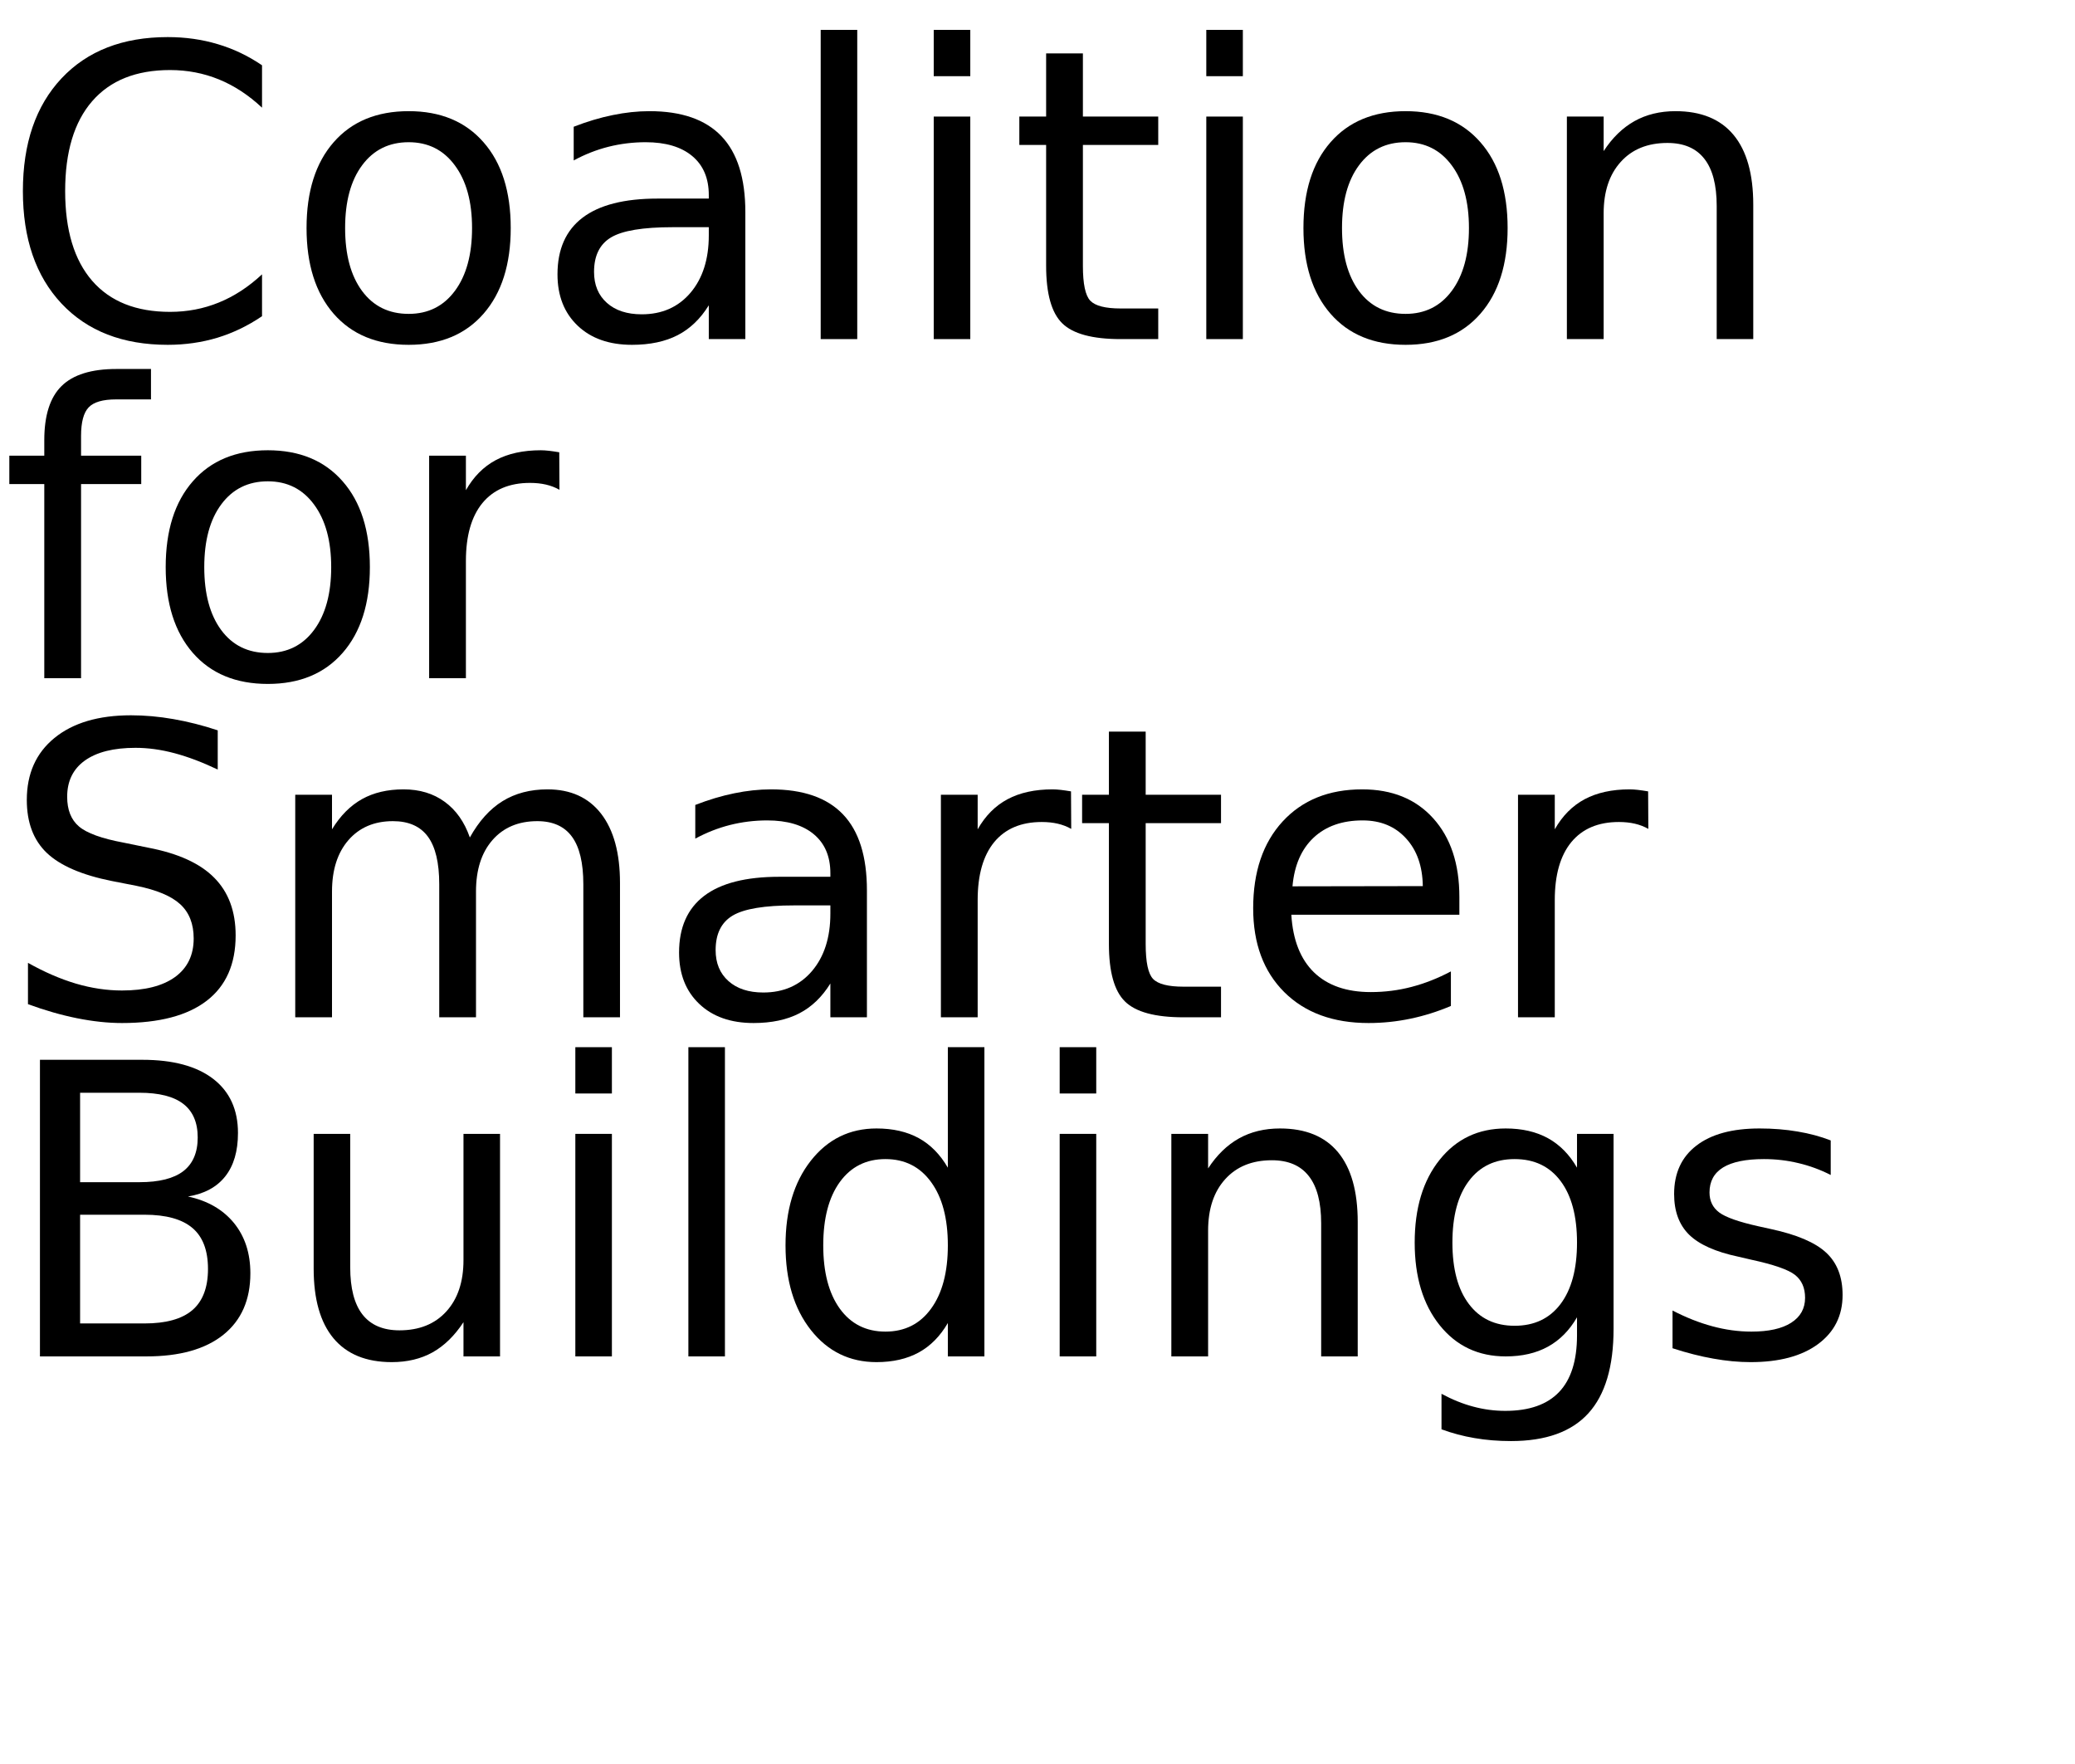
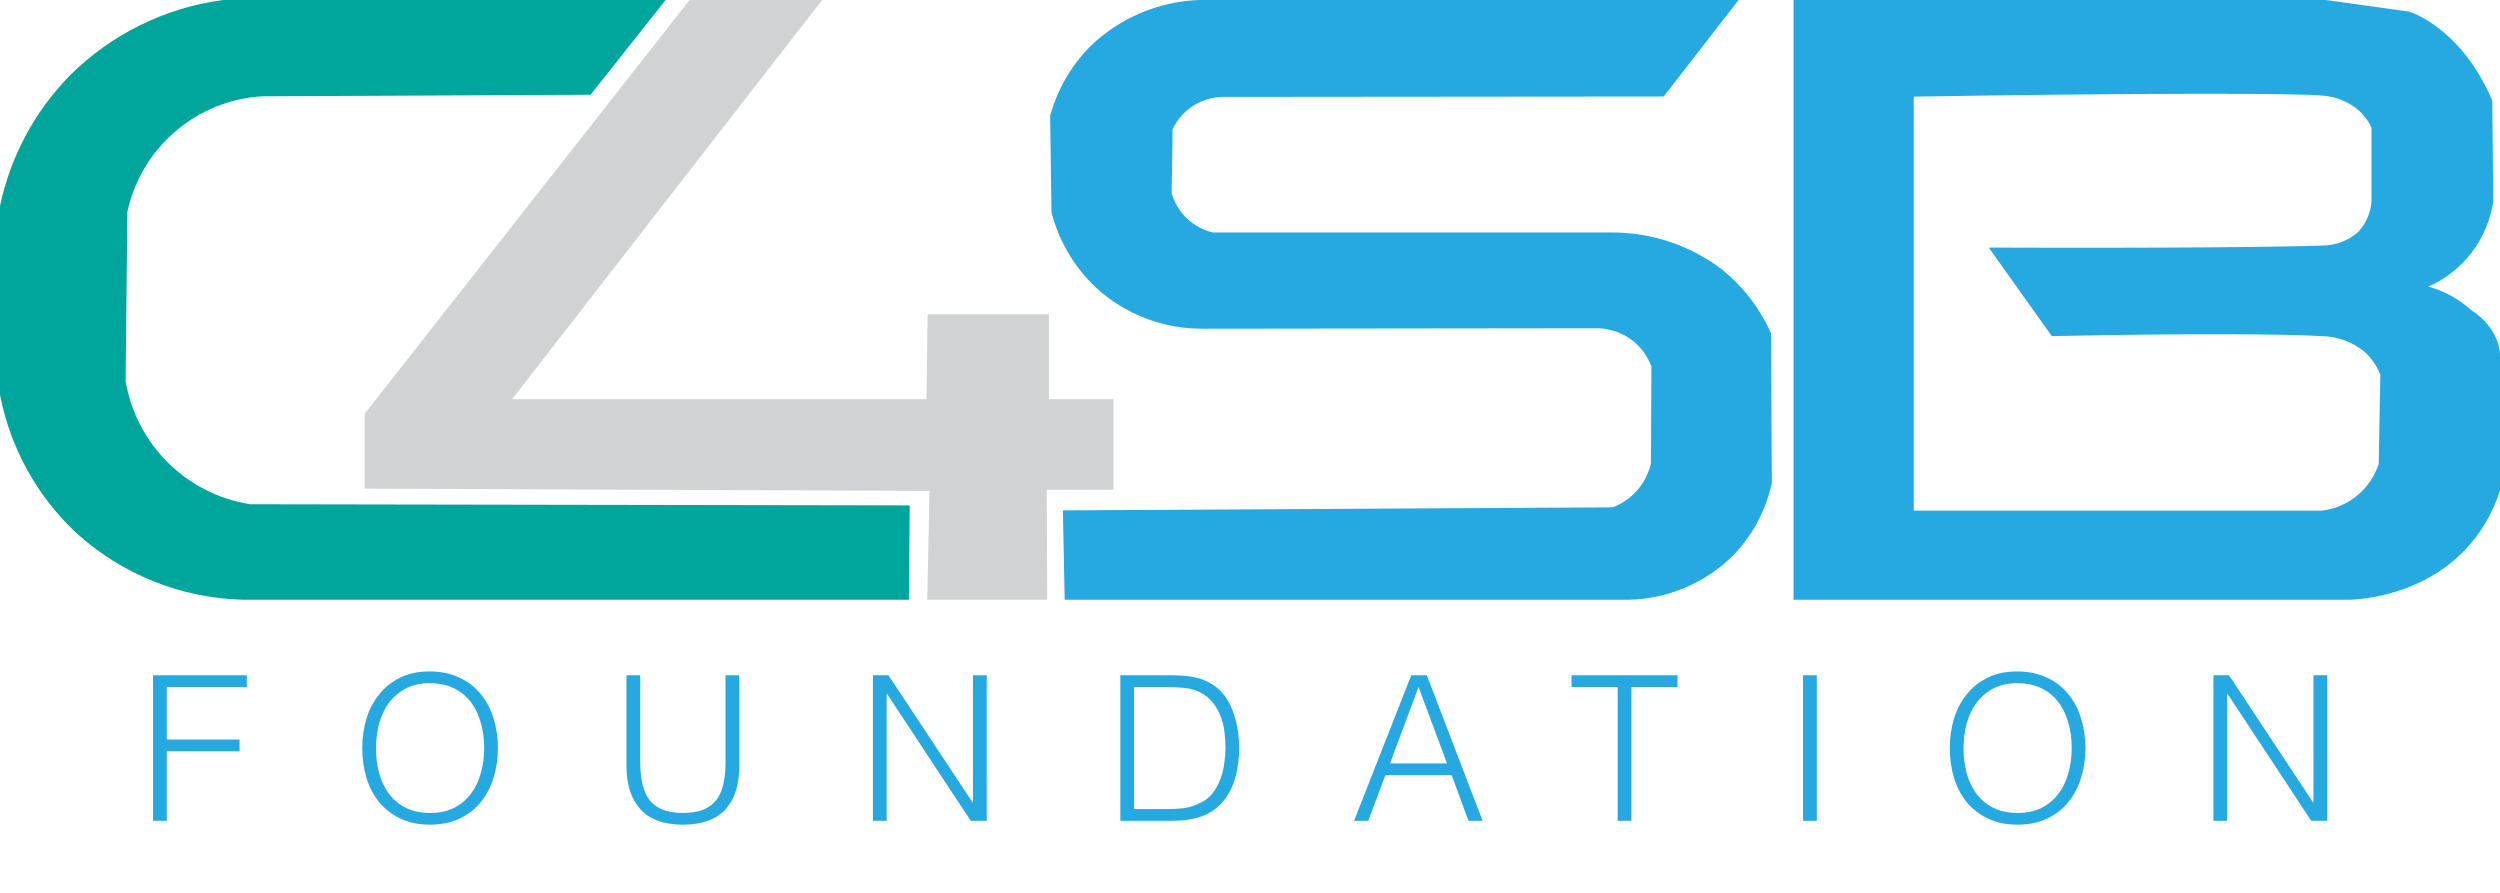
- <svg xmlns="http://www.w3.org/2000/svg" xmlns:xlink="http://www.w3.org/1999/xlink" width="306" height="260" viewBox="0 0 306 260">
-   <defs>
-     <g>
-       <g id="glyph-0-0">
-         <path d="M 38.641 -40.375 L 38.641 -34.125 C 36.648 -35.988 34.523 -37.379 32.266 -38.297 C 30.016 -39.211 27.617 -39.672 25.078 -39.672 C 20.078 -39.672 16.25 -38.141 13.594 -35.078 C 10.938 -32.023 9.609 -27.609 9.609 -21.828 C 9.609 -16.066 10.938 -11.656 13.594 -8.594 C 16.25 -5.539 20.078 -4.016 25.078 -4.016 C 27.617 -4.016 30.016 -4.473 32.266 -5.391 C 34.523 -6.305 36.648 -7.691 38.641 -9.547 L 38.641 -3.375 C 36.566 -1.969 34.375 -0.91 32.062 -0.203 C 29.75 0.492 27.305 0.844 24.734 0.844 C 18.109 0.844 12.891 -1.18 9.078 -5.234 C 5.273 -9.285 3.375 -14.816 3.375 -21.828 C 3.375 -28.859 5.273 -34.398 9.078 -38.453 C 12.891 -42.504 18.109 -44.531 24.734 -44.531 C 27.348 -44.531 29.812 -44.18 32.125 -43.484 C 34.438 -42.797 36.609 -41.758 38.641 -40.375 Z M 38.641 -40.375 " />
-       </g>
-       <g id="glyph-0-1">
-         <path d="M 18.375 -29.031 C 15.477 -29.031 13.191 -27.898 11.516 -25.641 C 9.836 -23.391 9 -20.301 9 -16.375 C 9 -12.445 9.832 -9.352 11.5 -7.094 C 13.164 -4.844 15.457 -3.719 18.375 -3.719 C 21.238 -3.719 23.508 -4.848 25.188 -7.109 C 26.875 -9.379 27.719 -12.469 27.719 -16.375 C 27.719 -20.258 26.875 -23.336 25.188 -25.609 C 23.508 -27.891 21.238 -29.031 18.375 -29.031 Z M 18.375 -33.609 C 23.062 -33.609 26.738 -32.082 29.406 -29.031 C 32.082 -25.988 33.422 -21.77 33.422 -16.375 C 33.422 -11.008 32.082 -6.797 29.406 -3.734 C 26.738 -0.68 23.062 0.844 18.375 0.844 C 13.664 0.844 9.977 -0.68 7.312 -3.734 C 4.645 -6.797 3.312 -11.008 3.312 -16.375 C 3.312 -21.77 4.645 -25.988 7.312 -29.031 C 9.977 -32.082 13.664 -33.609 18.375 -33.609 Z M 18.375 -33.609 " />
-       </g>
-       <g id="glyph-0-2">
-         <path d="M 20.562 -16.5 C 16.207 -16.5 13.191 -16 11.516 -15 C 9.836 -14 9 -12.301 9 -9.906 C 9 -7.988 9.629 -6.469 10.891 -5.344 C 12.148 -4.219 13.863 -3.656 16.031 -3.656 C 19.02 -3.656 21.414 -4.711 23.219 -6.828 C 25.02 -8.953 25.922 -11.773 25.922 -15.297 L 25.922 -16.5 Z M 31.312 -18.719 L 31.312 0 L 25.922 0 L 25.922 -4.984 C 24.691 -2.992 23.16 -1.523 21.328 -0.578 C 19.492 0.367 17.25 0.844 14.594 0.844 C 11.227 0.844 8.555 -0.098 6.578 -1.984 C 4.598 -3.867 3.609 -6.391 3.609 -9.547 C 3.609 -13.242 4.844 -16.031 7.312 -17.906 C 9.781 -19.781 13.469 -20.719 18.375 -20.719 L 25.922 -20.719 L 25.922 -21.234 C 25.922 -23.723 25.102 -25.645 23.469 -27 C 21.844 -28.352 19.555 -29.031 16.609 -29.031 C 14.734 -29.031 12.906 -28.805 11.125 -28.359 C 9.352 -27.91 7.645 -27.238 6 -26.344 L 6 -31.312 C 7.977 -32.082 9.895 -32.656 11.75 -33.031 C 13.602 -33.414 15.41 -33.609 17.172 -33.609 C 21.91 -33.609 25.453 -32.375 27.797 -29.906 C 30.141 -27.445 31.312 -23.719 31.312 -18.719 Z M 31.312 -18.719 " />
-       </g>
-       <g id="glyph-0-3">
-         <path d="M 5.656 -45.594 L 11.047 -45.594 L 11.047 0 L 5.656 0 Z M 5.656 -45.594 " />
-       </g>
-       <g id="glyph-0-4">
-         <path d="M 5.656 -32.812 L 11.047 -32.812 L 11.047 0 L 5.656 0 Z M 5.656 -45.594 L 11.047 -45.594 L 11.047 -38.766 L 5.656 -38.766 Z M 5.656 -45.594 " />
-       </g>
-       <g id="glyph-0-5">
-         <path d="M 10.984 -42.125 L 10.984 -32.812 L 22.094 -32.812 L 22.094 -28.625 L 10.984 -28.625 L 10.984 -10.812 C 10.984 -8.133 11.348 -6.414 12.078 -5.656 C 12.816 -4.895 14.305 -4.516 16.547 -4.516 L 22.094 -4.516 L 22.094 0 L 16.547 0 C 12.391 0 9.52 -0.773 7.938 -2.328 C 6.352 -3.879 5.562 -6.707 5.562 -10.812 L 5.562 -28.625 L 1.609 -28.625 L 1.609 -32.812 L 5.562 -32.812 L 5.562 -42.125 Z M 10.984 -42.125 " />
-       </g>
-       <g id="glyph-0-6">
-         <path d="M 32.938 -19.812 L 32.938 0 L 27.547 0 L 27.547 -19.625 C 27.547 -22.727 26.938 -25.051 25.719 -26.594 C 24.508 -28.145 22.695 -28.922 20.281 -28.922 C 17.363 -28.922 15.066 -27.988 13.391 -26.125 C 11.711 -24.27 10.875 -21.742 10.875 -18.547 L 10.875 0 L 5.453 0 L 5.453 -32.812 L 10.875 -32.812 L 10.875 -27.719 C 12.156 -29.688 13.672 -31.16 15.422 -32.141 C 17.172 -33.117 19.188 -33.609 21.469 -33.609 C 25.238 -33.609 28.094 -32.441 30.031 -30.109 C 31.969 -27.773 32.938 -24.344 32.938 -19.812 Z M 32.938 -19.812 " />
-       </g>
-       <g id="glyph-0-7">
-         <path d="M 22.266 -45.594 L 22.266 -41.109 L 17.109 -41.109 C 15.172 -41.109 13.828 -40.719 13.078 -39.938 C 12.328 -39.156 11.953 -37.75 11.953 -35.719 L 11.953 -32.812 L 20.828 -32.812 L 20.828 -28.625 L 11.953 -28.625 L 11.953 0 L 6.531 0 L 6.531 -28.625 L 1.375 -28.625 L 1.375 -32.812 L 6.531 -32.812 L 6.531 -35.094 C 6.531 -38.75 7.379 -41.41 9.078 -43.078 C 10.773 -44.754 13.473 -45.594 17.172 -45.594 Z M 22.266 -45.594 " />
-       </g>
-       <g id="glyph-0-8">
-         <path d="M 24.672 -27.781 C 24.066 -28.125 23.406 -28.379 22.688 -28.547 C 21.977 -28.711 21.191 -28.797 20.328 -28.797 C 17.285 -28.797 14.945 -27.805 13.312 -25.828 C 11.688 -23.848 10.875 -21 10.875 -17.281 L 10.875 0 L 5.453 0 L 5.453 -32.812 L 10.875 -32.812 L 10.875 -27.719 C 12 -29.707 13.469 -31.188 15.281 -32.156 C 17.102 -33.125 19.316 -33.609 21.922 -33.609 C 22.285 -33.609 22.691 -33.582 23.141 -33.531 C 23.586 -33.477 24.086 -33.406 24.641 -33.312 Z M 24.672 -27.781 " />
-       </g>
-       <g id="glyph-0-9">
-         <path d="M 32.109 -42.312 L 32.109 -36.531 C 29.859 -37.602 27.738 -38.406 25.75 -38.938 C 23.758 -39.469 21.836 -39.734 19.984 -39.734 C 16.754 -39.734 14.266 -39.109 12.516 -37.859 C 10.773 -36.609 9.906 -34.828 9.906 -32.516 C 9.906 -30.586 10.484 -29.129 11.641 -28.141 C 12.805 -27.148 15.008 -26.352 18.25 -25.75 L 21.828 -25.016 C 26.242 -24.18 29.5 -22.703 31.594 -20.578 C 33.695 -18.461 34.75 -15.629 34.75 -12.078 C 34.75 -7.836 33.328 -4.625 30.484 -2.438 C 27.641 -0.25 23.473 0.844 17.984 0.844 C 15.922 0.844 13.719 0.609 11.375 0.141 C 9.039 -0.328 6.625 -1.02 4.125 -1.938 L 4.125 -8.031 C 6.531 -6.676 8.883 -5.656 11.188 -4.969 C 13.5 -4.289 15.766 -3.953 17.984 -3.953 C 21.367 -3.953 23.977 -4.613 25.812 -5.938 C 27.645 -7.27 28.562 -9.164 28.562 -11.625 C 28.562 -13.781 27.898 -15.461 26.578 -16.672 C 25.266 -17.879 23.102 -18.785 20.094 -19.391 L 16.5 -20.094 C 12.082 -20.977 8.883 -22.359 6.906 -24.234 C 4.938 -26.109 3.953 -28.711 3.953 -32.047 C 3.953 -35.922 5.312 -38.969 8.031 -41.188 C 10.758 -43.414 14.52 -44.531 19.312 -44.531 C 21.363 -44.531 23.453 -44.344 25.578 -43.969 C 27.703 -43.602 29.879 -43.051 32.109 -42.312 Z M 32.109 -42.312 " />
-       </g>
-       <g id="glyph-0-10">
-         <path d="M 31.203 -26.516 C 32.547 -28.93 34.156 -30.719 36.031 -31.875 C 37.906 -33.031 40.113 -33.609 42.656 -33.609 C 46.07 -33.609 48.707 -32.41 50.562 -30.016 C 52.414 -27.617 53.344 -24.219 53.344 -19.812 L 53.344 0 L 47.938 0 L 47.938 -19.625 C 47.938 -22.77 47.379 -25.102 46.266 -26.625 C 45.148 -28.156 43.445 -28.922 41.156 -28.922 C 38.363 -28.922 36.156 -27.988 34.531 -26.125 C 32.914 -24.27 32.109 -21.742 32.109 -18.547 L 32.109 0 L 26.688 0 L 26.688 -19.625 C 26.688 -22.789 26.129 -25.129 25.016 -26.641 C 23.898 -28.16 22.18 -28.922 19.859 -28.922 C 17.109 -28.922 14.922 -27.988 13.297 -26.125 C 11.68 -24.258 10.875 -21.734 10.875 -18.547 L 10.875 0 L 5.453 0 L 5.453 -32.812 L 10.875 -32.812 L 10.875 -27.719 C 12.102 -29.727 13.578 -31.211 15.297 -32.172 C 17.016 -33.129 19.055 -33.609 21.422 -33.609 C 23.797 -33.609 25.816 -33 27.484 -31.781 C 29.16 -30.57 30.398 -28.816 31.203 -26.516 Z M 31.203 -26.516 " />
-       </g>
-       <g id="glyph-0-11">
-         <path d="M 33.719 -17.75 L 33.719 -15.125 L 8.938 -15.125 C 9.164 -11.406 10.281 -8.57 12.281 -6.625 C 14.289 -4.688 17.082 -3.719 20.656 -3.719 C 22.727 -3.719 24.734 -3.973 26.672 -4.484 C 28.617 -4.992 30.551 -5.754 32.469 -6.766 L 32.469 -1.672 C 30.531 -0.848 28.547 -0.223 26.516 0.203 C 24.484 0.629 22.422 0.844 20.328 0.844 C 15.098 0.844 10.953 -0.676 7.891 -3.719 C 4.836 -6.77 3.312 -10.891 3.312 -16.078 C 3.312 -21.453 4.758 -25.719 7.656 -28.875 C 10.562 -32.031 14.473 -33.609 19.391 -33.609 C 23.805 -33.609 27.297 -32.188 29.859 -29.344 C 32.43 -26.5 33.719 -22.633 33.719 -17.75 Z M 28.328 -19.344 C 28.285 -22.289 27.457 -24.641 25.844 -26.391 C 24.238 -28.148 22.109 -29.031 19.453 -29.031 C 16.441 -29.031 14.031 -28.18 12.219 -26.484 C 10.414 -24.785 9.379 -22.395 9.109 -19.312 Z M 28.328 -19.344 " />
-       </g>
-       <g id="glyph-0-12">
-         <path d="M 11.812 -20.891 L 11.812 -4.859 L 21.297 -4.859 C 24.484 -4.859 26.844 -5.516 28.375 -6.828 C 29.906 -8.148 30.672 -10.172 30.672 -12.891 C 30.672 -15.629 29.906 -17.645 28.375 -18.938 C 26.844 -20.238 24.484 -20.891 21.297 -20.891 Z M 11.812 -38.875 L 11.812 -25.688 L 20.562 -25.688 C 23.457 -25.688 25.613 -26.227 27.031 -27.312 C 28.445 -28.406 29.156 -30.062 29.156 -32.281 C 29.156 -34.488 28.445 -36.141 27.031 -37.234 C 25.613 -38.328 23.457 -38.875 20.562 -38.875 Z M 5.891 -43.734 L 21 -43.734 C 25.52 -43.734 29 -42.797 31.438 -40.922 C 33.875 -39.047 35.094 -36.383 35.094 -32.938 C 35.094 -30.258 34.469 -28.129 33.219 -26.547 C 31.969 -24.961 30.133 -23.973 27.719 -23.578 C 30.625 -22.953 32.883 -21.648 34.5 -19.672 C 36.113 -17.691 36.922 -15.219 36.922 -12.25 C 36.922 -8.344 35.594 -5.32 32.938 -3.188 C 30.281 -1.062 26.5 0 21.594 0 L 5.891 0 Z M 5.891 -43.734 " />
-       </g>
-       <g id="glyph-0-13">
-         <path d="M 5.094 -12.953 L 5.094 -32.812 L 10.484 -32.812 L 10.484 -13.156 C 10.484 -10.051 11.086 -7.723 12.297 -6.172 C 13.516 -4.617 15.332 -3.844 17.75 -3.844 C 20.664 -3.844 22.969 -4.77 24.656 -6.625 C 26.344 -8.477 27.188 -11.004 27.188 -14.203 L 27.188 -32.812 L 32.578 -32.812 L 32.578 0 L 27.188 0 L 27.188 -5.047 C 25.875 -3.047 24.352 -1.562 22.625 -0.594 C 20.906 0.363 18.898 0.844 16.609 0.844 C 12.836 0.844 9.973 -0.328 8.016 -2.672 C 6.066 -5.016 5.094 -8.441 5.094 -12.953 Z M 18.656 -33.609 Z M 18.656 -33.609 " />
-       </g>
-       <g id="glyph-0-14">
-         <path d="M 27.25 -27.828 L 27.25 -45.594 L 32.641 -45.594 L 32.641 0 L 27.25 0 L 27.25 -4.922 C 26.113 -2.973 24.68 -1.523 22.953 -0.578 C 21.223 0.367 19.148 0.844 16.734 0.844 C 12.766 0.844 9.535 -0.734 7.047 -3.891 C 4.555 -7.055 3.312 -11.219 3.312 -16.375 C 3.312 -21.531 4.555 -25.691 7.047 -28.859 C 9.535 -32.023 12.766 -33.609 16.734 -33.609 C 19.148 -33.609 21.223 -33.133 22.953 -32.188 C 24.68 -31.238 26.113 -29.785 27.25 -27.828 Z M 8.875 -16.375 C 8.875 -12.414 9.688 -9.305 11.312 -7.047 C 12.945 -4.785 15.191 -3.656 18.047 -3.656 C 20.898 -3.656 23.145 -4.785 24.781 -7.047 C 26.426 -9.305 27.25 -12.414 27.25 -16.375 C 27.25 -20.344 26.426 -23.453 24.781 -25.703 C 23.145 -27.961 20.898 -29.094 18.047 -29.094 C 15.191 -29.094 12.945 -27.961 11.312 -25.703 C 9.688 -23.453 8.875 -20.344 8.875 -16.375 Z M 8.875 -16.375 " />
-       </g>
-       <g id="glyph-0-15">
-         <path d="M 27.25 -16.781 C 27.25 -20.688 26.441 -23.711 24.828 -25.859 C 23.211 -28.016 20.953 -29.094 18.047 -29.094 C 15.16 -29.094 12.91 -28.016 11.297 -25.859 C 9.68 -23.711 8.875 -20.688 8.875 -16.781 C 8.875 -12.895 9.68 -9.879 11.297 -7.734 C 12.91 -5.586 15.16 -4.516 18.047 -4.516 C 20.953 -4.516 23.211 -5.586 24.828 -7.734 C 26.441 -9.879 27.25 -12.895 27.25 -16.781 Z M 32.641 -4.078 C 32.641 1.512 31.398 5.672 28.922 8.391 C 26.441 11.117 22.641 12.484 17.516 12.484 C 15.617 12.484 13.832 12.336 12.156 12.047 C 10.477 11.766 8.848 11.332 7.266 10.75 L 7.266 5.516 C 8.848 6.367 10.41 7 11.953 7.406 C 13.492 7.82 15.066 8.031 16.672 8.031 C 20.203 8.031 22.848 7.102 24.609 5.25 C 26.367 3.406 27.25 0.617 27.25 -3.109 L 27.25 -5.766 C 26.133 -3.836 24.707 -2.395 22.969 -1.438 C 21.227 -0.477 19.148 0 16.734 0 C 12.703 0 9.457 -1.531 7 -4.594 C 4.539 -7.664 3.312 -11.727 3.312 -16.781 C 3.312 -21.863 4.539 -25.938 7 -29 C 9.457 -32.07 12.703 -33.609 16.734 -33.609 C 19.148 -33.609 21.227 -33.129 22.969 -32.172 C 24.707 -31.211 26.133 -29.766 27.25 -27.828 L 27.25 -32.812 L 32.641 -32.812 Z M 32.641 -4.078 " />
-       </g>
-       <g id="glyph-0-16">
-         <path d="M 26.578 -31.844 L 26.578 -26.75 C 25.047 -27.531 23.457 -28.113 21.812 -28.5 C 20.176 -28.895 18.484 -29.094 16.734 -29.094 C 14.055 -29.094 12.047 -28.68 10.703 -27.859 C 9.367 -27.035 8.703 -25.805 8.703 -24.172 C 8.703 -22.922 9.18 -21.938 10.141 -21.219 C 11.098 -20.508 13.02 -19.832 15.906 -19.188 L 17.75 -18.781 C 21.582 -17.957 24.301 -16.797 25.906 -15.297 C 27.52 -13.805 28.328 -11.723 28.328 -9.047 C 28.328 -6.004 27.117 -3.594 24.703 -1.812 C 22.297 -0.039 18.984 0.844 14.766 0.844 C 13.004 0.844 11.172 0.672 9.266 0.328 C 7.367 -0.004 5.363 -0.516 3.25 -1.203 L 3.25 -6.766 C 5.238 -5.734 7.203 -4.957 9.141 -4.438 C 11.078 -3.914 12.992 -3.656 14.891 -3.656 C 17.422 -3.656 19.367 -4.086 20.734 -4.953 C 22.109 -5.828 22.797 -7.055 22.797 -8.641 C 22.797 -10.109 22.301 -11.234 21.312 -12.016 C 20.32 -12.797 18.16 -13.547 14.828 -14.266 L 12.953 -14.703 C 9.609 -15.41 7.191 -16.488 5.703 -17.938 C 4.223 -19.395 3.484 -21.395 3.484 -23.938 C 3.484 -27.02 4.578 -29.398 6.766 -31.078 C 8.953 -32.766 12.055 -33.609 16.078 -33.609 C 18.078 -33.609 19.953 -33.457 21.703 -33.156 C 23.461 -32.863 25.086 -32.426 26.578 -31.844 Z M 26.578 -31.844 " />
-       </g>
-     </g>
-   </defs>
-   <g fill="rgb(0%, 0%, 0%)" fill-opacity="1">
-     <use xlink:href="#glyph-0-0" x="0" y="50" />
-     <use xlink:href="#glyph-0-1" x="41.895" y="50" />
-     <use xlink:href="#glyph-0-2" x="78.604" y="50" />
-     <use xlink:href="#glyph-0-3" x="115.371" y="50" />
-     <use xlink:href="#glyph-0-4" x="132.041" y="50" />
-     <use xlink:href="#glyph-0-5" x="148.711" y="50" />
-     <use xlink:href="#glyph-0-4" x="172.236" y="50" />
-     <use xlink:href="#glyph-0-1" x="188.906" y="50" />
-     <use xlink:href="#glyph-0-6" x="225.615" y="50" />
-   </g>
-   <g fill="rgb(0%, 0%, 0%)" fill-opacity="1">
-     <use xlink:href="#glyph-0-7" x="0" y="100" />
-     <use xlink:href="#glyph-0-1" x="21.123" y="100" />
-     <use xlink:href="#glyph-0-8" x="57.832" y="100" />
-   </g>
-   <g fill="rgb(0%, 0%, 0%)" fill-opacity="1">
-     <use xlink:href="#glyph-0-9" x="0" y="150" />
-     <use xlink:href="#glyph-0-10" x="38.086" y="150" />
-     <use xlink:href="#glyph-0-2" x="96.533" y="150" />
-     <use xlink:href="#glyph-0-8" x="133.301" y="150" />
-     <use xlink:href="#glyph-0-5" x="157.969" y="150" />
-     <use xlink:href="#glyph-0-11" x="181.494" y="150" />
-     <use xlink:href="#glyph-0-8" x="218.408" y="150" />
-   </g>
-   <g fill="rgb(0%, 0%, 0%)" fill-opacity="1">
-     <use xlink:href="#glyph-0-12" x="0" y="200" />
-     <use xlink:href="#glyph-0-13" x="41.162" y="200" />
-     <use xlink:href="#glyph-0-4" x="79.189" y="200" />
-     <use xlink:href="#glyph-0-3" x="95.859" y="200" />
-     <use xlink:href="#glyph-0-14" x="112.529" y="200" />
-     <use xlink:href="#glyph-0-4" x="150.615" y="200" />
-     <use xlink:href="#glyph-0-6" x="167.285" y="200" />
-     <use xlink:href="#glyph-0-15" x="205.312" y="200" />
-     <use xlink:href="#glyph-0-16" x="243.398" y="200" />
+ <svg xmlns="http://www.w3.org/2000/svg" preserveAspectRatio="xMidYMid meet" data-bbox="0 0 371 127.962" viewBox="0 0 371 132.46" data-type="ugc" role="presentation" aria-hidden="true" aria-label="" version="1.1" id="svg4">
+   <defs id="defs4" />
+   <g id="g4">
+     <path d="m 2.22,0 v -21.6 h 13.92 v 1.74 H 4.26 v 7.8 h 10.8 v 1.74 H 4.26 V 0 Z m 31.05,-10.77 q 0,-2.37 0.63,-4.44 0.66,-2.07 1.92,-3.6 1.26,-1.56 3.12,-2.46 1.86,-0.9 4.29,-0.9 2.52,0 4.41,0.9 1.92,0.87 3.18,2.43 1.29,1.53 1.92,3.63 0.66,2.07 0.66,4.44 0,2.34 -0.66,4.41 -0.63,2.04 -1.89,3.6 -1.26,1.53 -3.15,2.43 -1.89,0.9 -4.38,0.9 -2.49,0 -4.38,-0.9 -1.89,-0.9 -3.15,-2.43 -1.26,-1.56 -1.89,-3.6 -0.63,-2.07 -0.63,-4.41 z m 10.08,9.6 q 2.1,0 3.6,-0.78 1.53,-0.81 2.49,-2.13 0.99,-1.32 1.44,-3.06 0.48,-1.74 0.48,-3.63 0,-2.25 -0.57,-4.02 -0.54,-1.8 -1.59,-3.06 -1.05,-1.26 -2.55,-1.92 -1.5,-0.66 -3.36,-0.66 -2.07,0 -3.6,0.81 -1.5,0.81 -2.49,2.16 -0.96,1.32 -1.44,3.06 -0.45,1.74 -0.45,3.63 0,1.92 0.45,3.66 0.48,1.74 1.44,3.06 0.99,1.32 2.49,2.1 1.53,0.78 3.66,0.78 z M 72.48,-21.6 h 2.04 v 12.87 q 0,4.02 1.5,5.79 1.5,1.77 4.83,1.77 1.74,0 2.94,-0.45 1.23,-0.48 1.98,-1.41 0.75,-0.96 1.08,-2.37 0.33,-1.41 0.33,-3.33 V -21.6 h 2.04 v 13.47 q 0,4.23 -2.1,6.48 -2.07,2.22 -6.27,2.22 -4.23,0 -6.3,-2.28 -2.07,-2.28 -2.07,-6.42 z m 38.67,2.76 h -0.06 V 0 h -2.04 v -21.6 h 2.31 l 12.48,18.87 h 0.06 V -21.6 h 2.04 V 0 h -2.37 z M 145.77,0 v -21.6 h 7.38 q 0.9,0 1.77,0.06 0.87,0.03 1.71,0.21 0.84,0.15 1.62,0.48 0.81,0.33 1.56,0.87 1.08,0.78 1.77,1.92 0.69,1.11 1.08,2.37 0.42,1.23 0.57,2.52 0.18,1.26 0.18,2.34 0,1.08 -0.15,2.19 -0.12,1.11 -0.42,2.19 -0.3,1.05 -0.81,2.04 -0.48,0.96 -1.23,1.77 -0.75,0.84 -1.65,1.35 -0.87,0.51 -1.86,0.81 -0.96,0.27 -2.01,0.39 Q 154.23,0 153.15,0 Z m 2.04,-1.74 h 4.89 q 1.38,0 2.58,-0.15 1.23,-0.18 2.49,-0.84 1.08,-0.54 1.77,-1.47 0.69,-0.93 1.08,-2.01 0.42,-1.11 0.57,-2.31 0.18,-1.2 0.18,-2.31 0,-1.17 -0.15,-2.37 -0.15,-1.23 -0.57,-2.31 -0.42,-1.11 -1.14,-2.01 -0.72,-0.93 -1.86,-1.53 -0.96,-0.51 -2.28,-0.66 -1.32,-0.15 -2.67,-0.15 h -4.89 z m 32.64,1.74 8.49,-21.6 h 2.31 L 199.53,0 h -2.1 l -2.49,-6.78 H 185.1 L 182.55,0 Z m 5.34,-8.52 h 8.46 l -4.23,-11.34 z m 26.94,-13.08 h 15.72 v 1.74 h -6.84 V 0 h -2.04 v -19.86 h -6.84 z m 34.35,21.6 v -21.6 h 2.04 V 0 Z m 21.78,-10.77 q 0,-2.37 0.63,-4.44 0.66,-2.07 1.92,-3.6 1.26,-1.56 3.12,-2.46 1.86,-0.9 4.29,-0.9 2.52,0 4.41,0.9 1.92,0.87 3.18,2.43 1.29,1.53 1.92,3.63 0.66,2.07 0.66,4.44 0,2.34 -0.66,4.41 -0.63,2.04 -1.89,3.6 -1.26,1.53 -3.15,2.43 -1.89,0.9 -4.38,0.9 -2.49,0 -4.38,-0.9 -1.89,-0.9 -3.15,-2.43 -1.26,-1.56 -1.89,-3.6 -0.63,-2.07 -0.63,-4.41 z m 10.08,9.6 q 2.1,0 3.6,-0.78 1.53,-0.81 2.49,-2.13 0.99,-1.32 1.44,-3.06 0.48,-1.74 0.48,-3.63 0,-2.25 -0.57,-4.02 -0.54,-1.8 -1.59,-3.06 -1.05,-1.26 -2.55,-1.92 -1.5,-0.66 -3.36,-0.66 -2.07,0 -3.6,0.81 -1.5,0.81 -2.49,2.16 -0.96,1.32 -1.44,3.06 -0.45,1.74 -0.45,3.63 0,1.92 0.45,3.66 0.48,1.74 1.44,3.06 0.99,1.32 2.49,2.1 1.53,0.78 3.66,0.78 z m 31.14,-17.67 h -0.06 V 0 h -2.04 v -21.6 h 2.31 l 12.48,18.87 h 0.06 V -21.6 h 2.04 V 0 h -2.37 z" id="text1" style="font-weight:300;font-size:30px;font-family:Helvetica-Light, Helvetica;letter-spacing:0.5em;fill:#25a9e0" transform="translate(20.49 121.81)" aria-label="FOUNDATION" />
+     <path d="m157.73 75.74 81.59-.45a9.12 9.12 0 0 0 5.68-6.53l.07-14.35a8.7 8.7 0 0 0-2.48-3.62 8.9 8.9 0 0 0-5.37-2.08l-58.67.07a23.27 23.27 0 0 1-15-5.3 23.12 23.12 0 0 1-7.51-12q-.09-7.14-.2-14.28A23.5 23.5 0 0 1 161.67 7 24.5 24.5 0 0 1 178 0h80l-11.11 14.32-65.71.06a8.5 8.5 0 0 0-4.36 1.48 8.4 8.4 0 0 0-2.82 3.35c0 3.15-.09 6.3-.13 9.46A8.33 8.33 0 0 0 180 34.5h58.87a26.88 26.88 0 0 1 16.76 5.56 25.45 25.45 0 0 1 7.18 9.39q.06 11.1.13 22.2a22.1 22.1 0 0 1-5.9 10.93A22.7 22.7 0 0 1 241.79 89H158q-.14-6.63-.27-13.26" fill="#25a9e0" id="path1" />
+     <path d="m87.64 14.06-48.74.23a21.81 21.81 0 0 0-20 17.14q-.14 12.57-.26 25.15a22.28 22.28 0 0 0 18.47 18.25L135 75q-.06 7-.11 14H36a38.2 38.2 0 0 1-24.71-9.94A37.9 37.9 0 0 1 0 58.58v-28a39.16 39.16 0 0 1 10.4-19.41A39.52 39.52 0 0 1 33.11 0h65.66Z" fill="#00a69c" id="path2" />
+     <path d="M155.41 89h-17.8l.33-16.15-83.83-.34V61.42Q78.22 30.72 102.33 0H122L76 59.24h61.49l.17-12.6h18v12.6h9.58v13.44h-9.91Z" fill="#d0d2d3" id="path3" />
+     <path d="M366.7 46a15.7 15.7 0 0 0-6.34-3.47A16.44 16.44 0 0 0 370 29.89l-.15-14.95c-4.68-11-12.36-13.22-12.36-13.22L345.11 0h-78.95v89h82.73c2.2-.12 11.47-.89 17.81-8.39a22.8 22.8 0 0 0 4.3-7.85V52.53s0-3.77-4.3-6.53M353 68.84a10.12 10.12 0 0 1-8.45 6.94H284V14.34c32.91-.54 56.9-.53 60.69-.15a9.35 9.35 0 0 1 5.13 2 8.3 8.3 0 0 1 2.11 2.72v11a7.35 7.35 0 0 1-2 4.53 8 8 0 0 1-5.43 2c-4.82.21-23.67.4-49.37.3l9.36 13.14c20.34-.43 35.32-.31 40 0a10.38 10.38 0 0 1 6.34 2.26 9 9 0 0 1 2.41 3.47Z" fill="#25a9e0" id="path4" />
  </g>
</svg>
